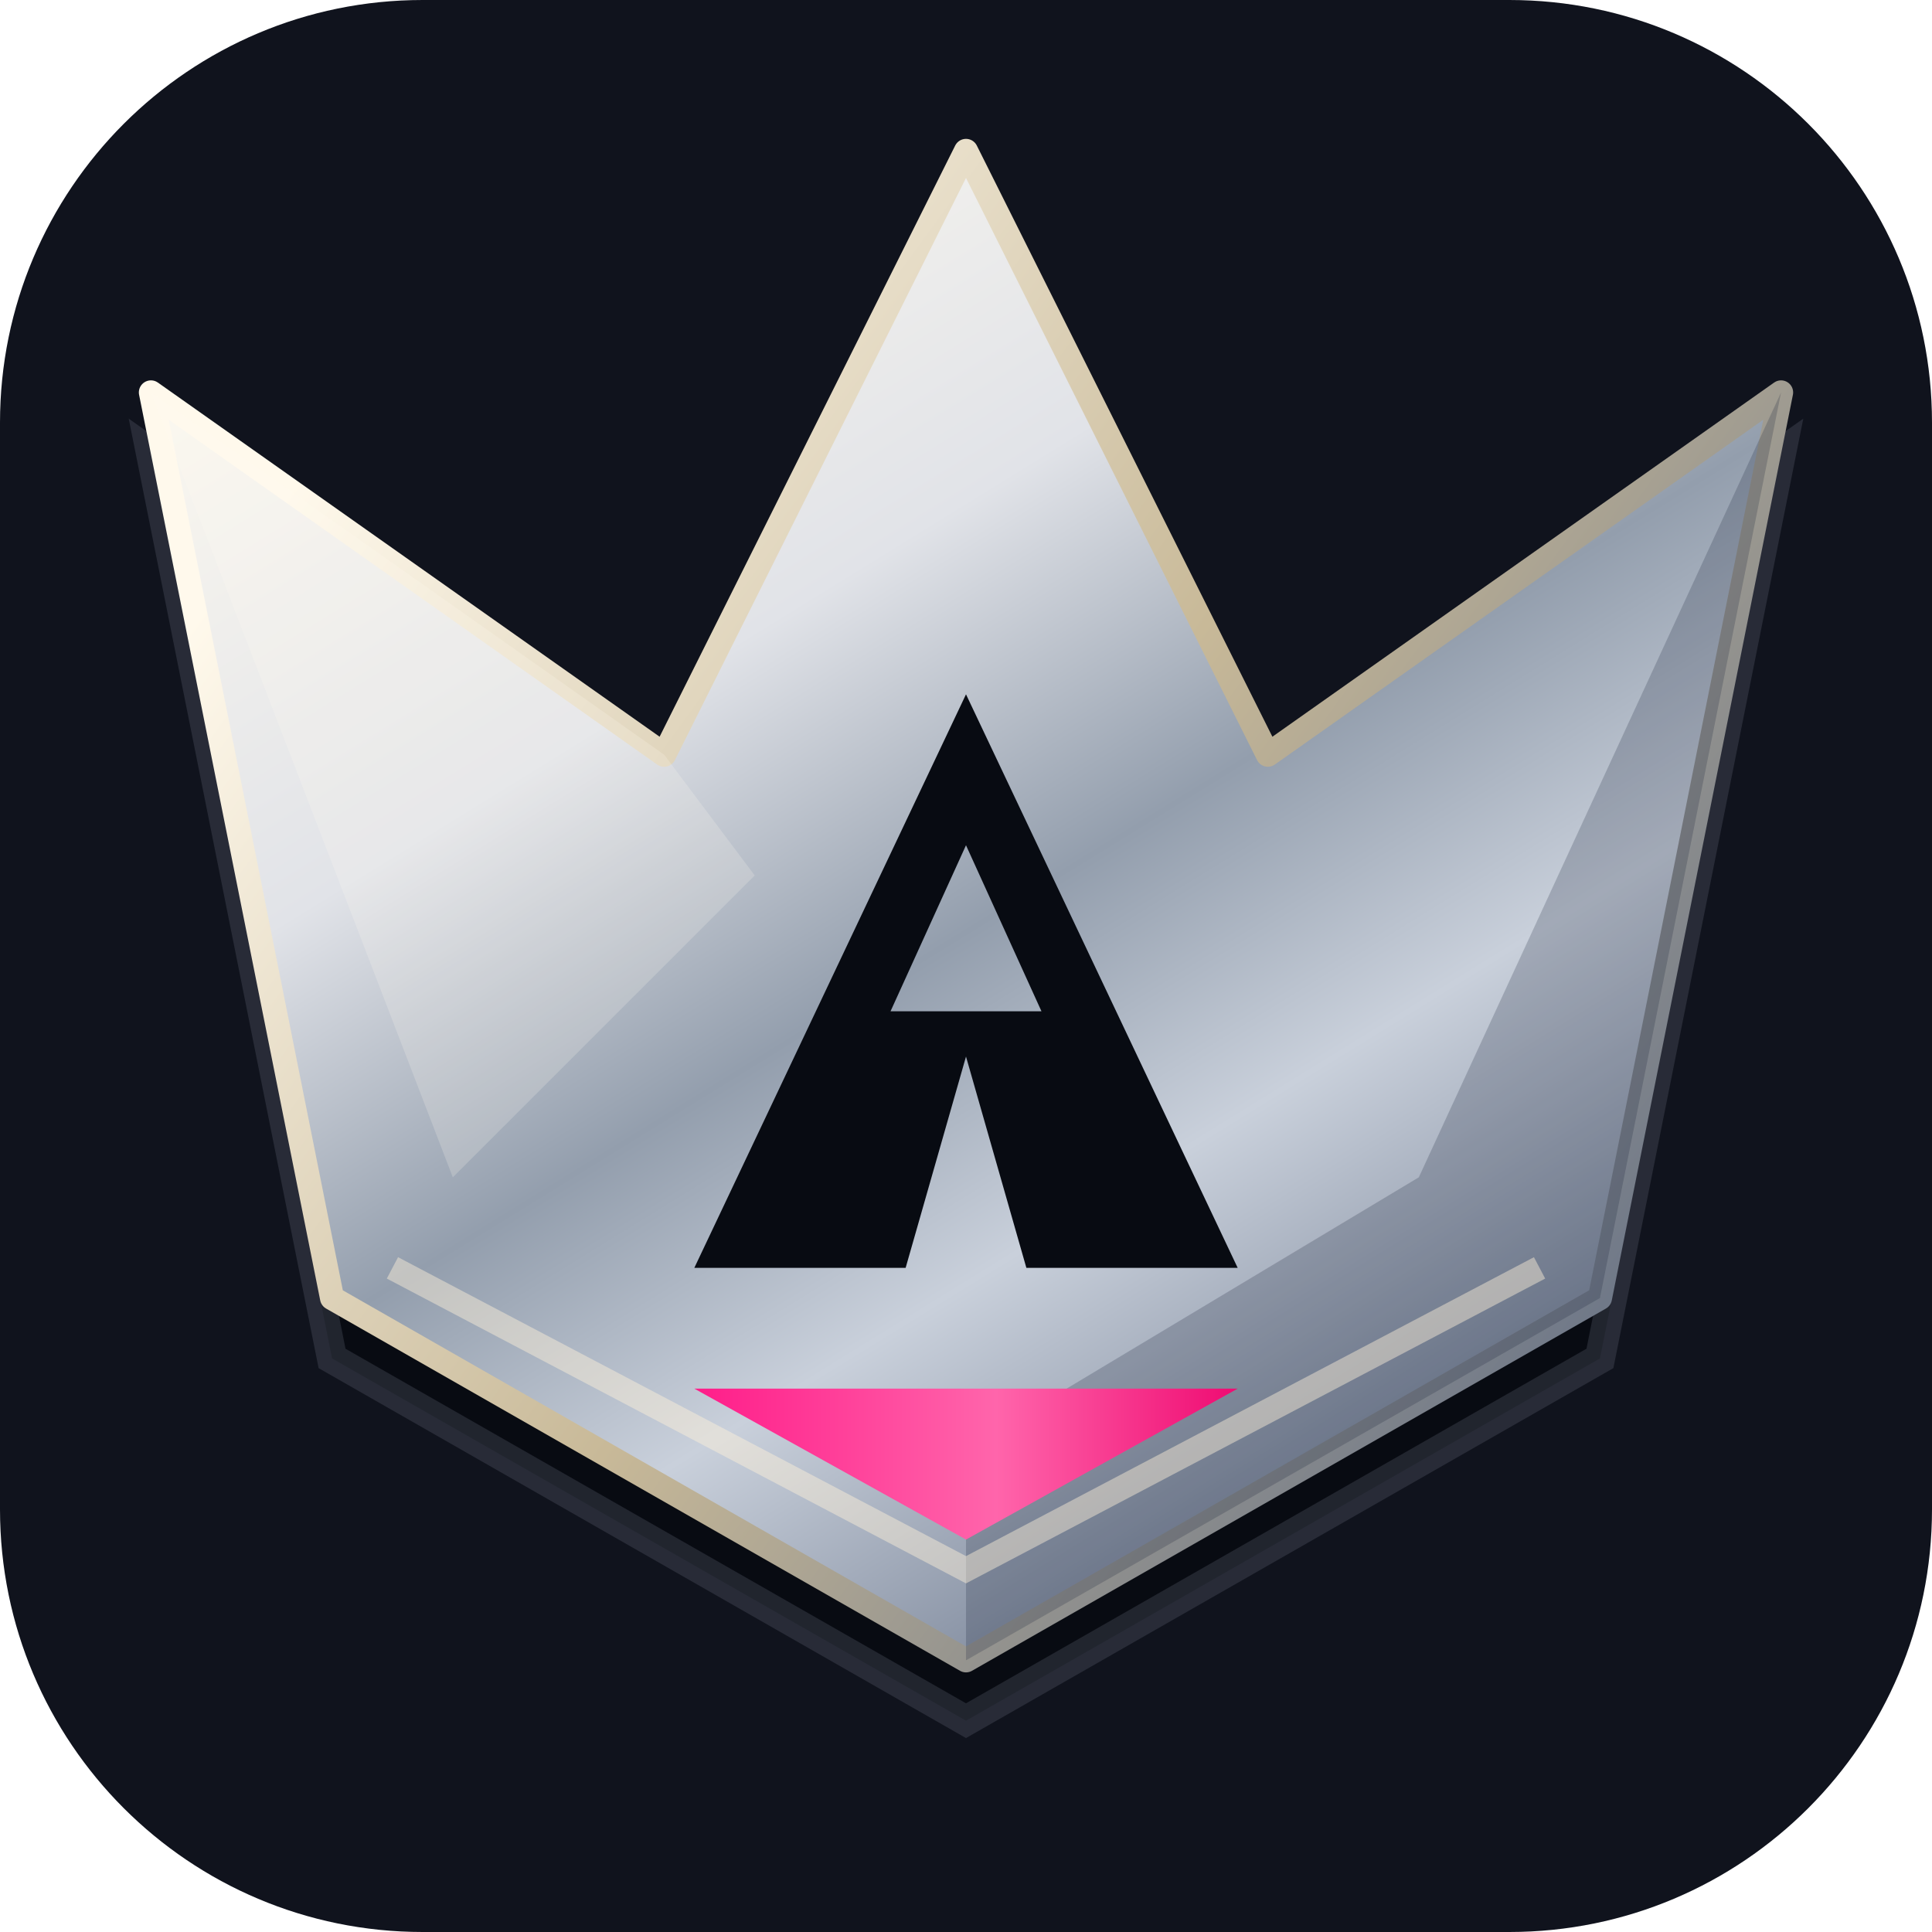
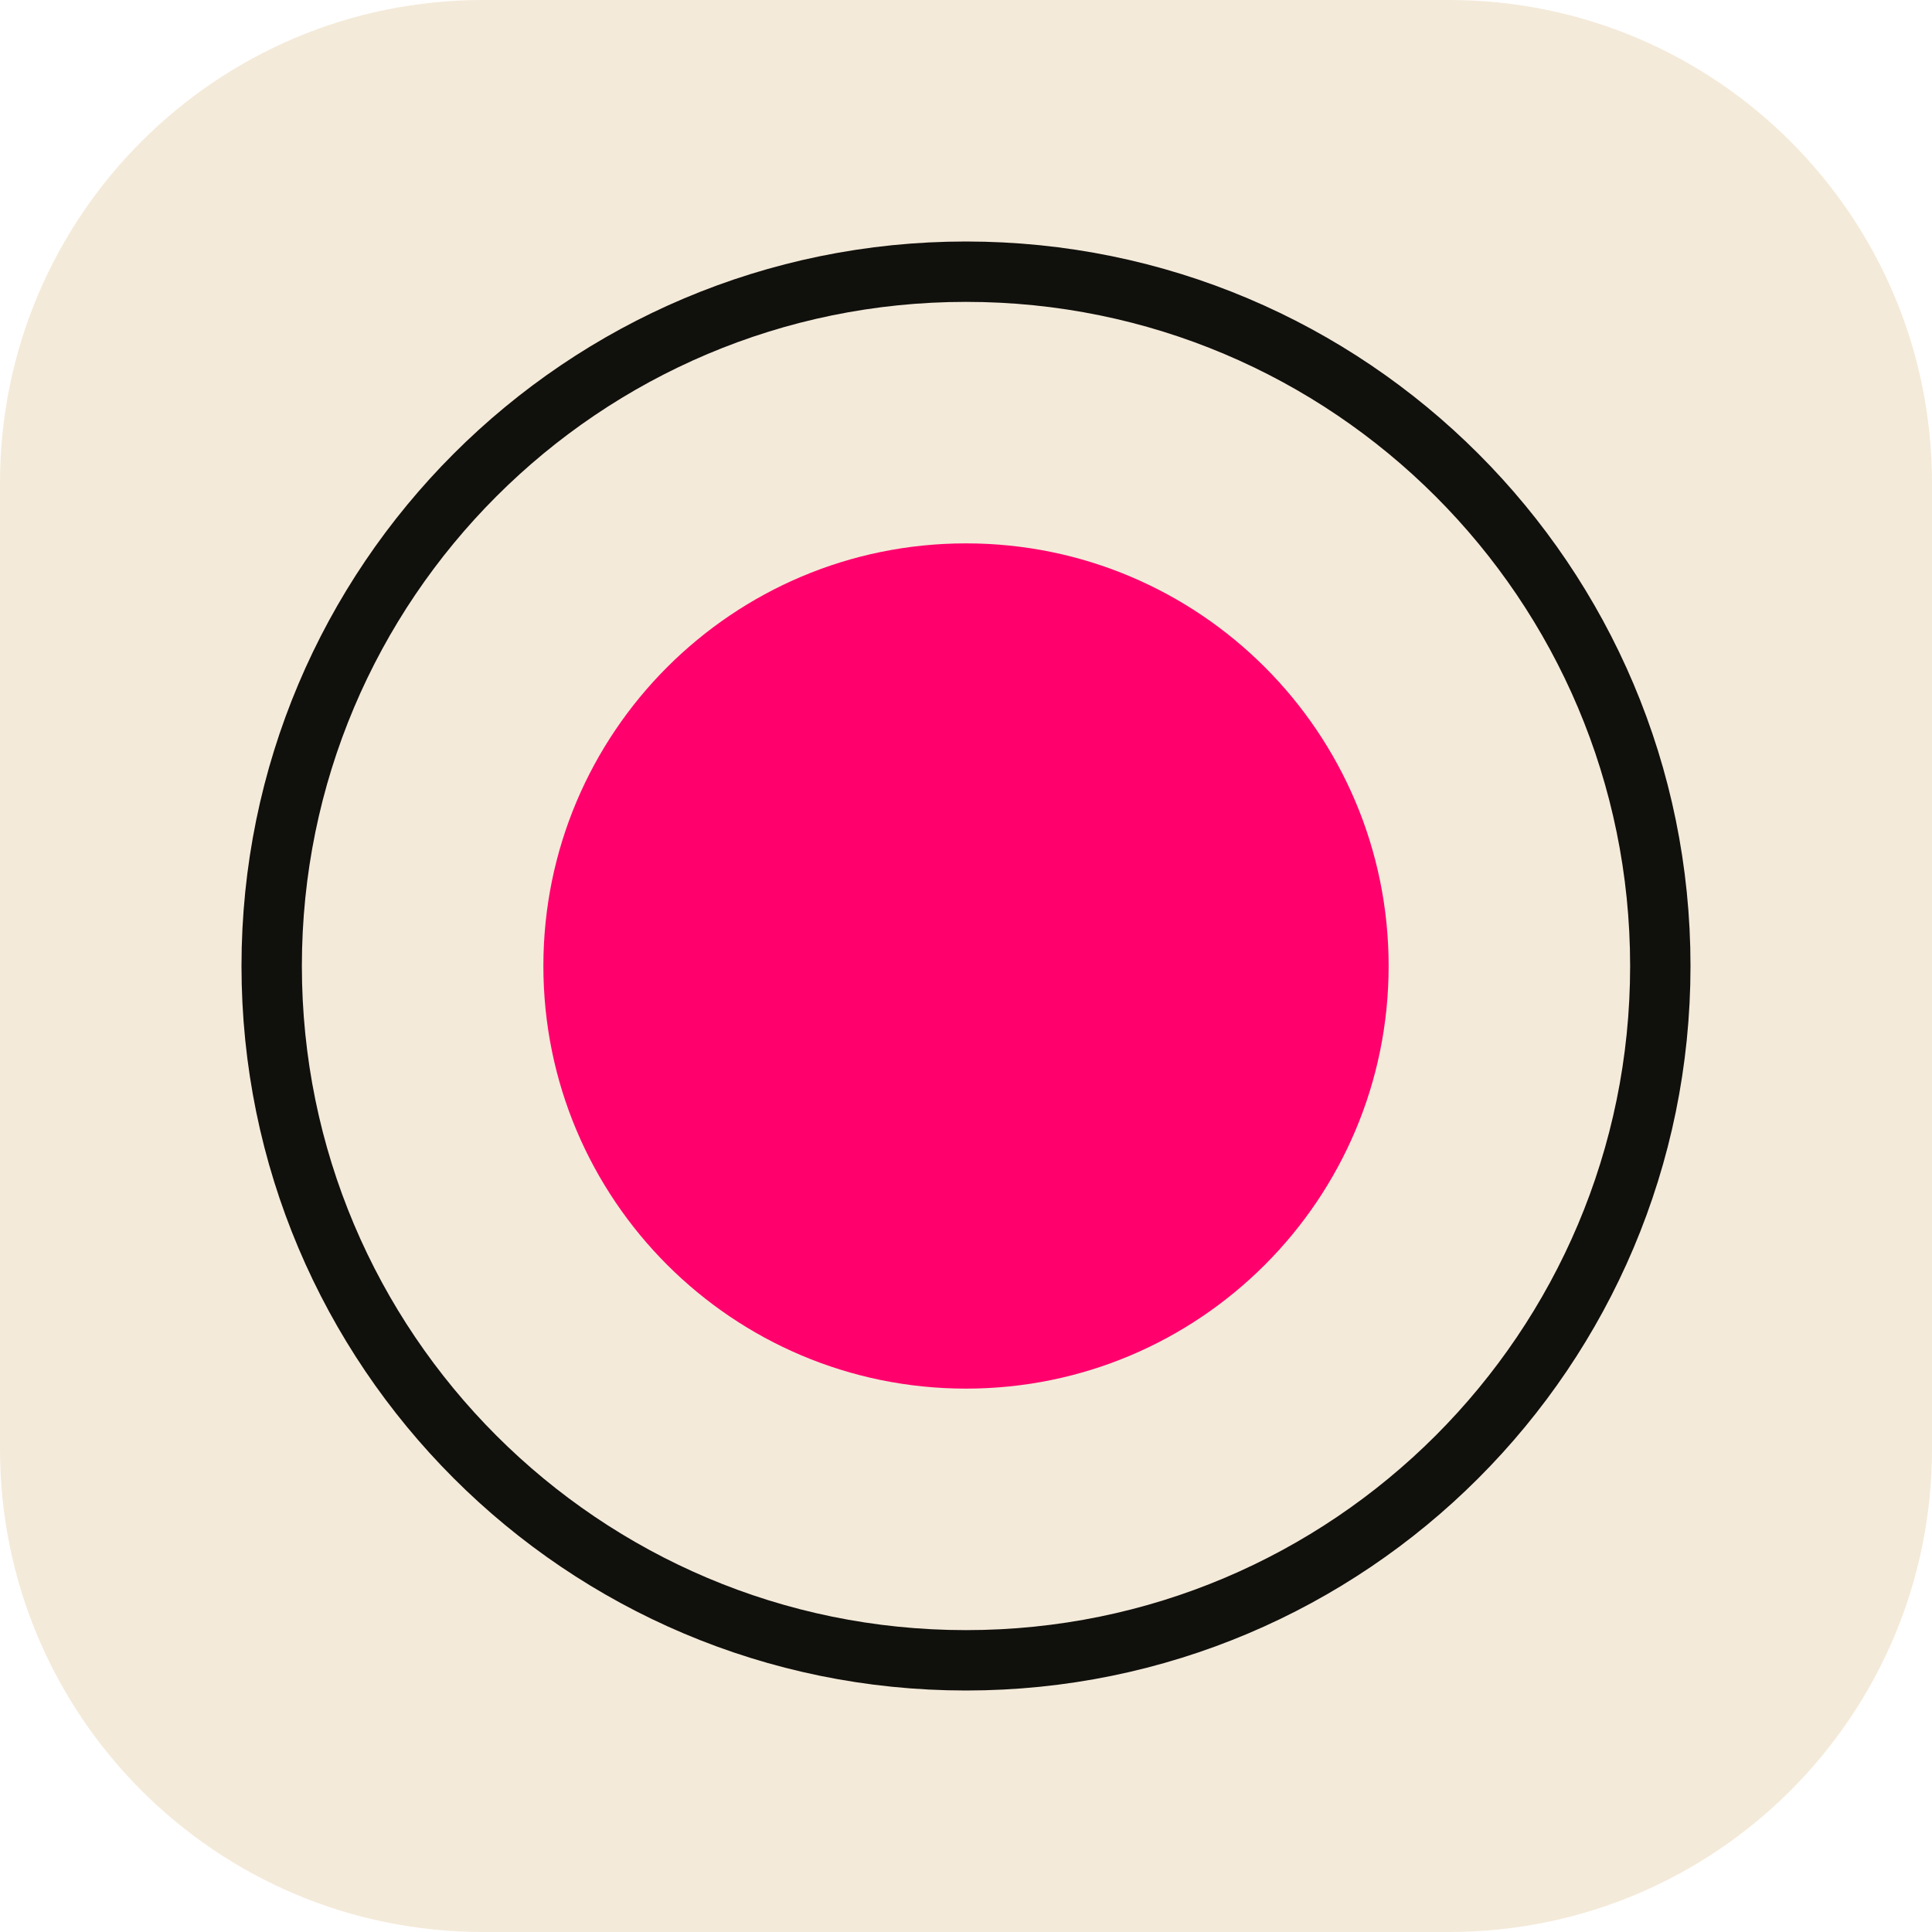
- <svg xmlns="http://www.w3.org/2000/svg" class="pan-logo" viewBox="0 0 64 64" width="64" height="64" fill="none" role="img" aria-label="PAN crown and A monogram">
-   <rect width="64" height="64" rx="14" fill="#10131d" />
-   <defs>
-     <linearGradient id="_R_0_-metal" x1="16" y1="7" x2="45" y2="54" gradientUnits="userSpaceOnUse">
-       <stop stop-color="#faf7ef" />
-       <stop offset=".3" stop-color="#e1e3e8" />
-       <stop offset=".52" stop-color="#939ead" />
-       <stop offset=".7" stop-color="#c9d0db" />
-       <stop offset="1" stop-color="#647086" />
-     </linearGradient>
-     <linearGradient id="_R_0_-edge" x1="9" y1="17" x2="53" y2="49" gradientUnits="userSpaceOnUse">
-       <stop stop-color="#fff9ec" />
-       <stop offset=".5" stop-color="#c8b998" />
-       <stop offset="1" stop-color="#647086" />
-     </linearGradient>
-     <linearGradient id="_R_0_-rose" x1="22" y1="47" x2="42" y2="47" gradientUnits="userSpaceOnUse">
-       <stop stop-color="#ff1686" />
-       <stop offset=".55" stop-color="#ff65ab" />
-       <stop offset="1" stop-color="#ed006b" />
-     </linearGradient>
-   </defs>
-   <path d="m5 15 17 12L32 7l10 20 17-12-6 30-21 12-21-12Z" fill="#080b12" stroke="#8790a2" stroke-opacity=".2" />
-   <path d="M5 13 22 25 32 5l10 20 17-12-6 30-21 12-21-12Zm18 29h7l2-7 2 7h7L32 23Zm6.5-8.5h5L32 28Z" fill="url(#_R_0_-metal)" fill-rule="evenodd" />
-   <path d="M5 13 22 25 32 5l10 20 17-12-6 30-21 12-21-12Z" stroke="url(#_R_0_-edge)" stroke-width=".8" stroke-linejoin="round" />
-   <path d="M5 13 15 39l10-10-3-4Z" fill="#fffaf0" opacity=".2" />
-   <path d="m59 13-6 30-21 12v-7l15-9Z" fill="#172235" opacity=".22" />
-   <path d="m13 42 19 10 19-10" stroke="#fff3d9" stroke-opacity=".45" stroke-width=".8" />
-   <path d="M23 46h18l-9 5Z" fill="url(#_R_0_-rose)" />
+ <svg xmlns="http://www.w3.org/2000/svg" viewBox="0 0 64 64">
+   <rect width="64" height="64" rx="16" fill="#f4ead9" />
+   <circle cx="32" cy="32" r="23" fill="none" stroke="#10100d" stroke-width="2" />
+   <circle cx="32" cy="32" r="14" fill="#ff006d" />
</svg>
